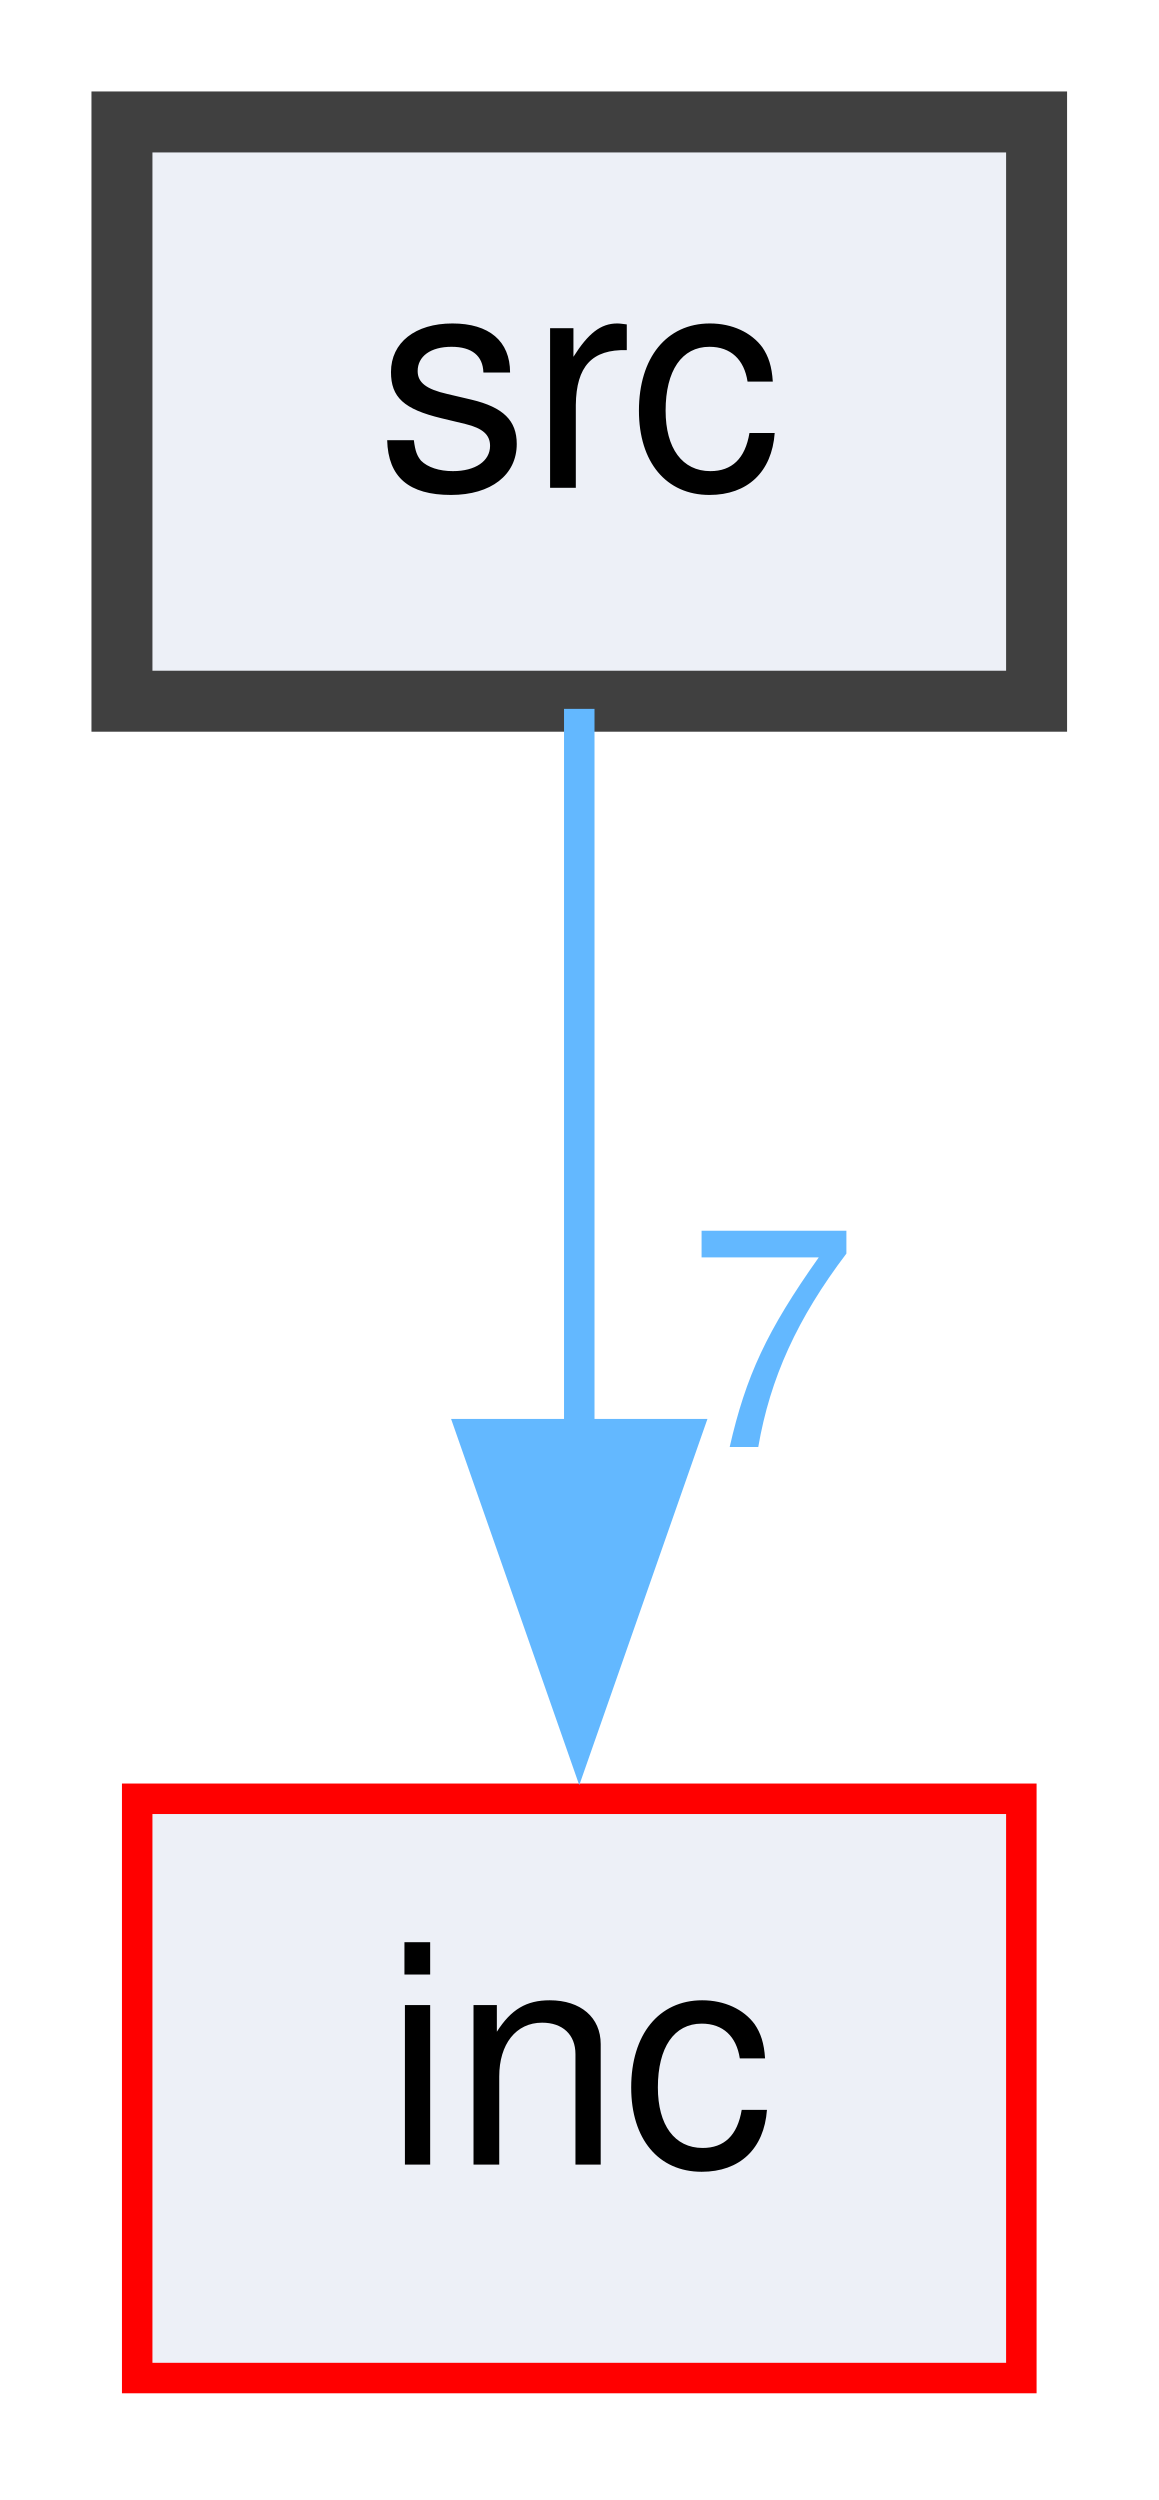
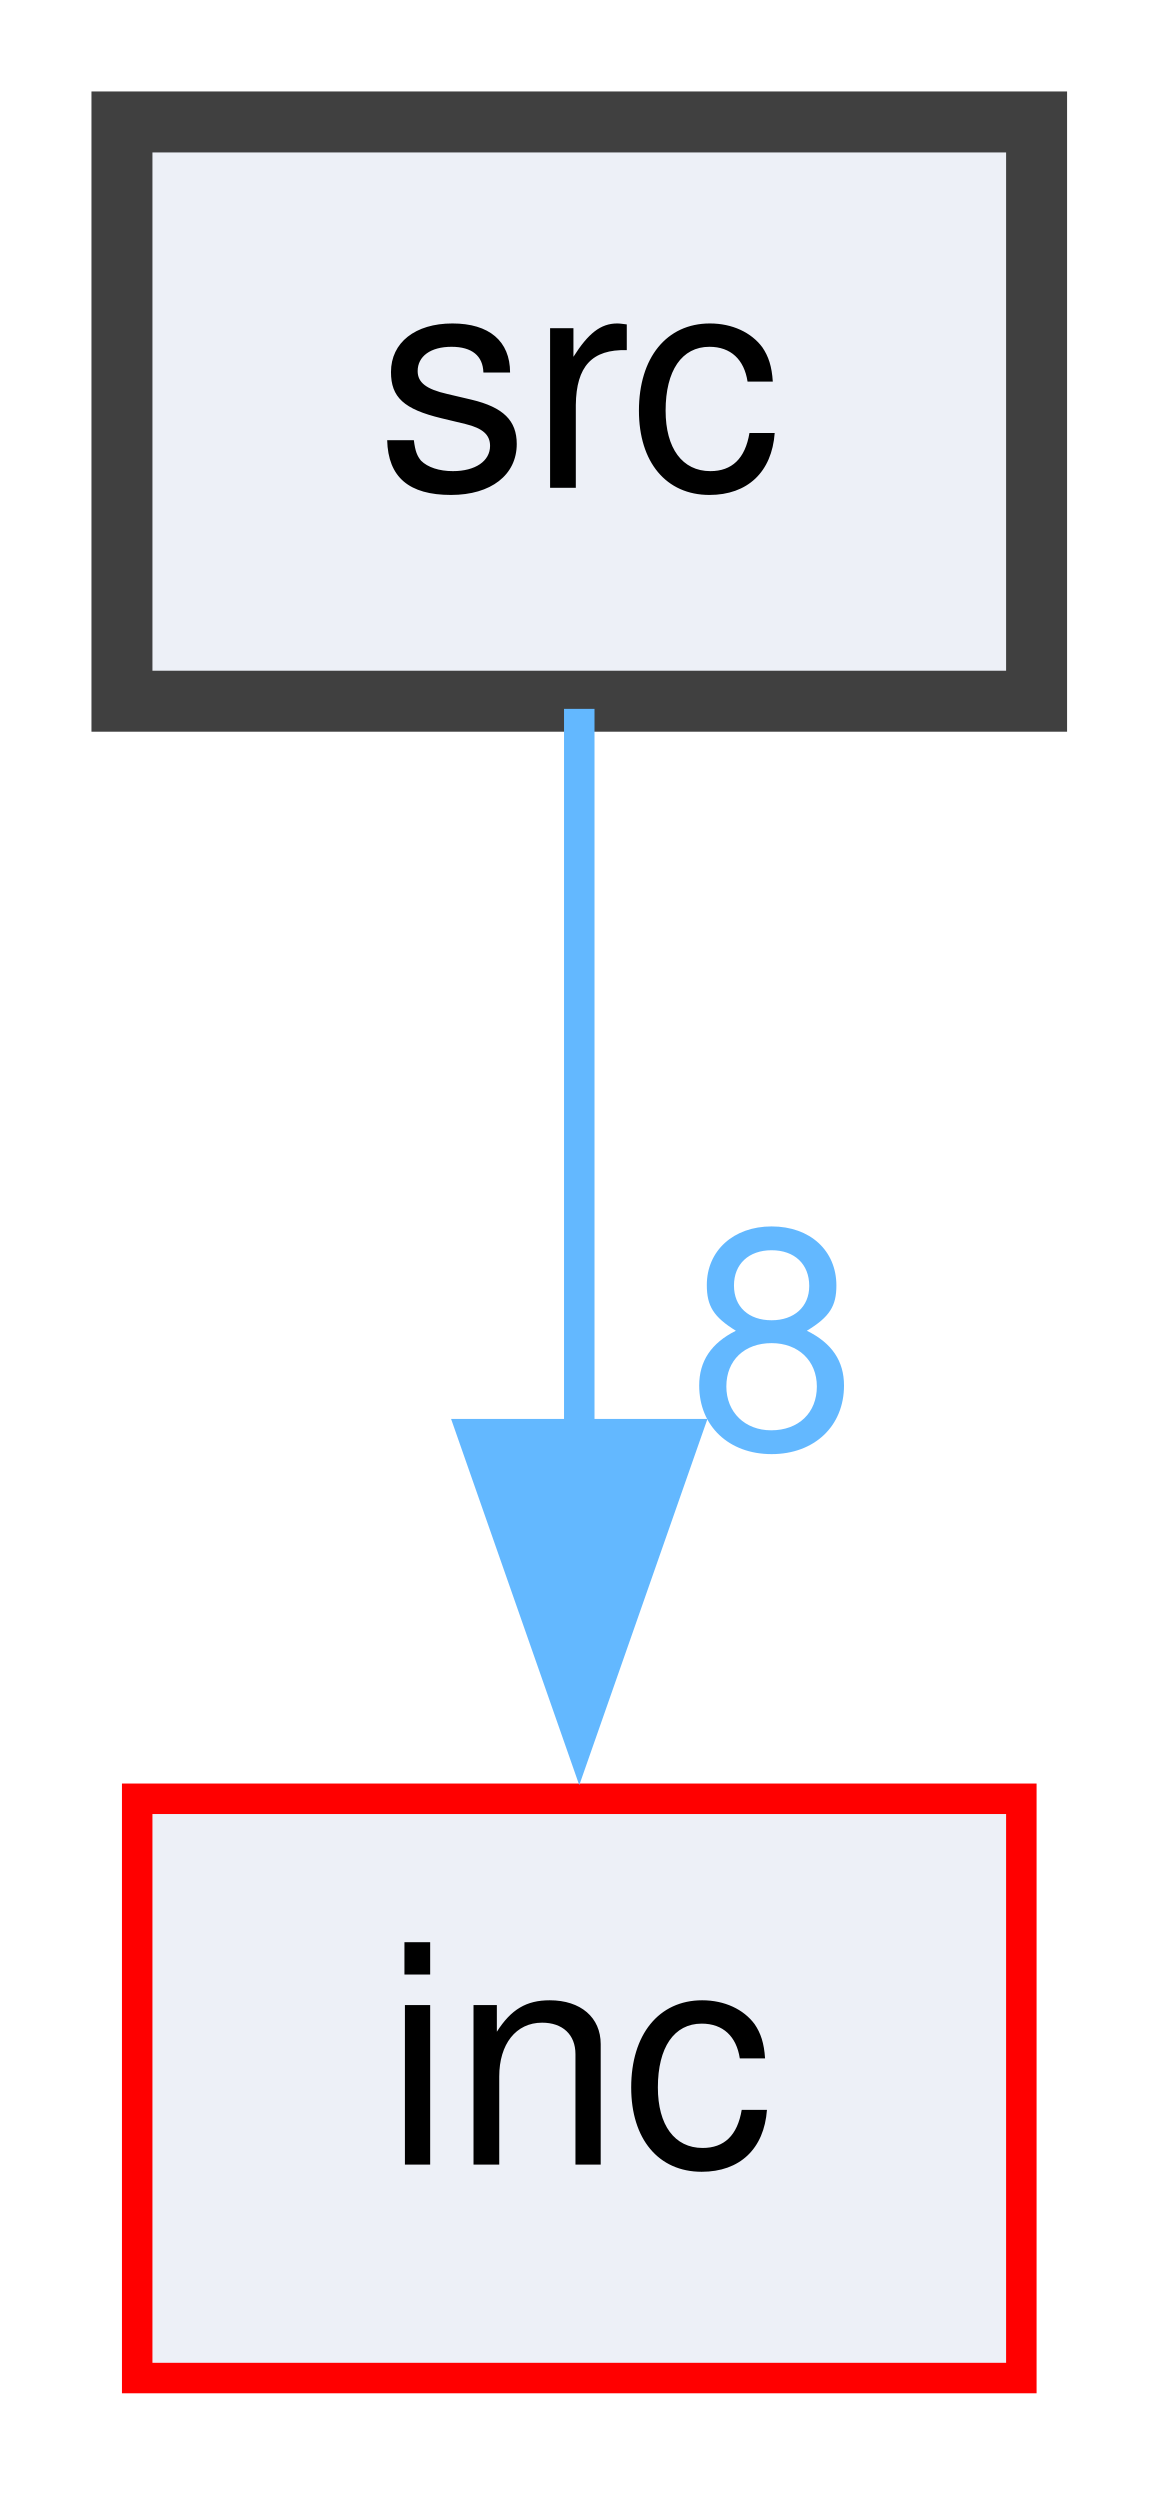
<svg xmlns="http://www.w3.org/2000/svg" xmlns:xlink="http://www.w3.org/1999/xlink" width="38pt" height="82pt" viewBox="0.00 0.00 38.00 82.00">
  <g id="graph0" class="graph" transform="scale(1 1) rotate(0) translate(4 78)">
    <g id="node1" class="node">
      <g id="a_node1">
        <a xlink:href="dir_68267d1309a1af8e8297ef4c3efbcdba.html" target="_top" xlink:title="src">
          <polygon fill="#edf0f7" stroke="#404040" stroke-width="2" points="30,-74 0,-74 0,-55 30,-55 30,-74" />
          <text text-anchor="middle" x="15" y="-62" font-family="Helvetica,sans-Serif" font-size="10.00">src</text>
        </a>
      </g>
    </g>
    <g id="node2" class="node">
      <g id="a_node2">
        <a xlink:href="dir_bfccd401955b95cf8c75461437045ac0.html" target="_top" xlink:title="inc">
          <polygon fill="#edf0f7" stroke="red" points="29.5,-19 0.5,-19 0.5,0 29.5,0 29.5,-19" />
          <text text-anchor="middle" x="15" y="-7" font-family="Helvetica,sans-Serif" font-size="10.00">inc</text>
        </a>
      </g>
    </g>
    <g id="edge1" class="edge">
      <path fill="none" stroke="#63b8ff" d="M15,-54.75C15,-48.27 15,-39.16 15,-30.9" />
      <polygon fill="#63b8ff" stroke="#63b8ff" points="18.5,-30.96 15,-20.96 11.5,-30.96 18.5,-30.96" />
      <g id="a_edge1-headlabel">
-         <a xlink:href="dir_000001_000000.html" target="_top" xlink:title="7">
-           <text text-anchor="middle" x="21.34" y="-30.54" font-family="Helvetica,sans-Serif" font-size="10.00" fill="#63b8ff">7</text>
+         <a xlink:href="dir_000001_000000.html" target="_top" xlink:title="8">
+           <text text-anchor="middle" x="21.34" y="-30.54" font-family="Helvetica,sans-Serif" font-size="10.00" fill="#63b8ff">8</text>
        </a>
      </g>
    </g>
  </g>
</svg>
